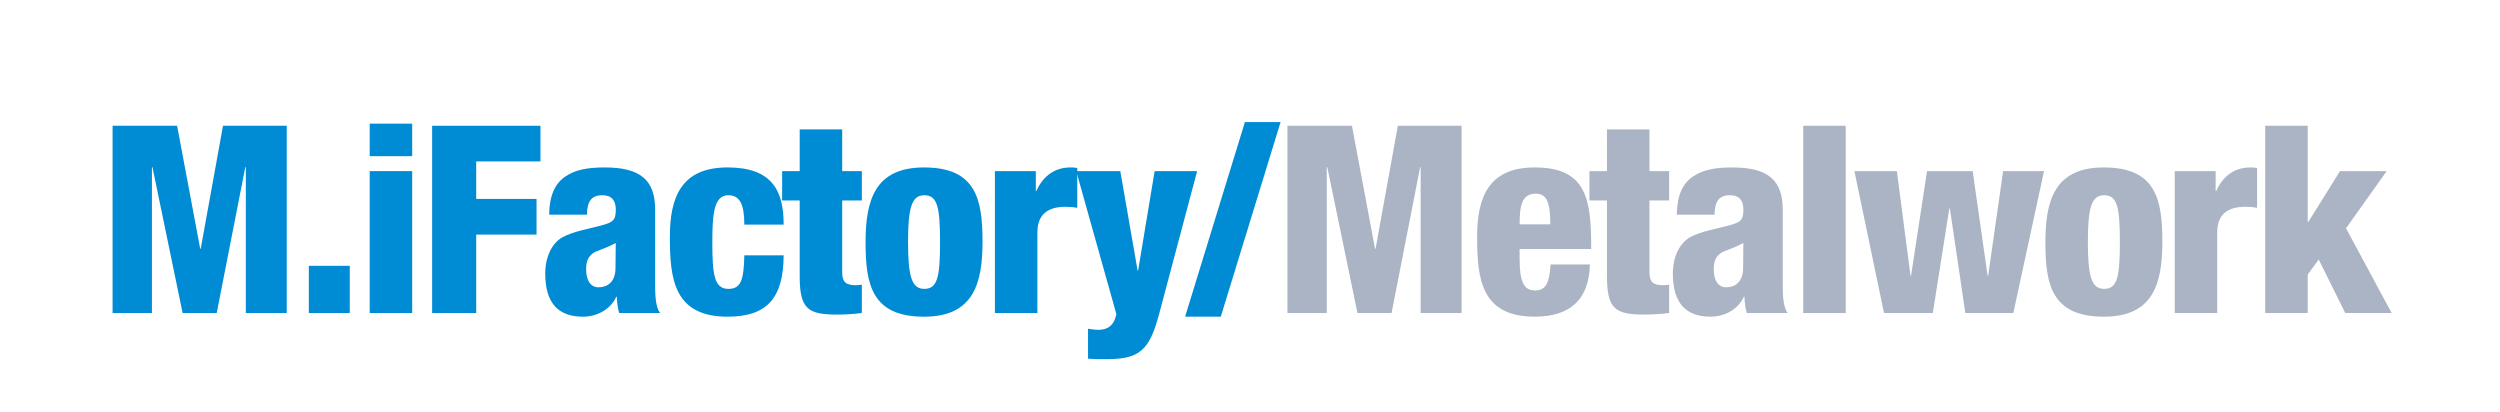
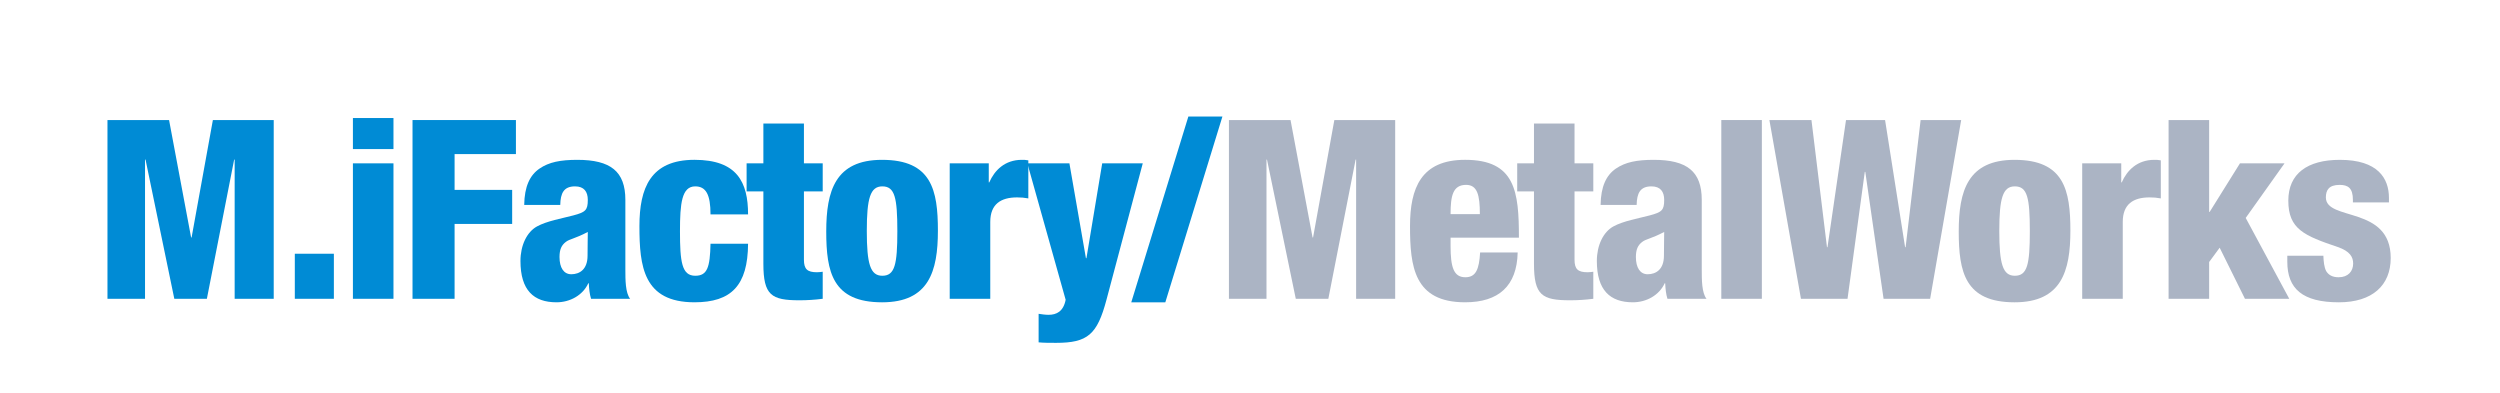
- <svg xmlns="http://www.w3.org/2000/svg" version="1.1" x="0px" y="0px" viewBox="0 0 334 55" enable-background="new 0 0 334 55" xml:space="preserve">
+ <svg xmlns="http://www.w3.org/2000/svg" version="1.1" x="0px" y="0px" viewBox="0 0 349.893 55" enable-background="new 0 0 349.893 55" xml:space="preserve">
  <g id="圖層_2">
</g>
  <g id="圖層_1">
    <rect fill="none" width="206.557" height="55" />
  </g>
  <g id="圖層_3">
    <g>
      <g>
        <path fill="#008BD5" d="M15.042,16.801h8.62l3.084,16.433h0.07l2.978-16.433h8.515v25.017h-5.467V22.336h-0.07l-3.819,19.482     h-4.556l-4.029-19.482h-0.071v19.482h-5.256V16.801z" />
-         <path fill="#008BD5" d="M41.26,35.512h5.467v6.306H41.26V35.512z" />
+         <path fill="#008BD5" d="M41.261,35.512h5.466v6.306h-5.466V35.512z" />
        <path fill="#008BD5" d="M49.393,16.519h5.676v4.345h-5.676V16.519z M49.393,22.861h5.676v18.957h-5.676V22.861z" />
-         <path fill="#008BD5" d="M57.734,16.801h14.472v4.765h-8.585v5.01h8.059v4.765h-8.059v10.478h-5.887V16.801z" />
-         <path fill="#008BD5" d="M73.368,28.678c0.035-2.594,0.806-4.17,2.138-5.08c1.331-0.913,2.943-1.228,5.291-1.228     c4.66,0,6.728,1.614,6.728,5.607v9.741c0,1.436,0,3.259,0.666,4.1h-5.467c-0.211-0.665-0.281-1.436-0.316-2.173h-0.07     c-0.771,1.681-2.558,2.664-4.45,2.664c-3.189,0-5.045-1.683-5.045-5.783c0-2.207,0.911-4.064,2.312-4.835     c1.401-0.771,3.504-1.122,5.08-1.542c1.717-0.455,2.033-0.737,2.033-2.173c0-1.156-0.526-1.893-1.787-1.893     c-1.577,0-2.032,0.947-2.068,2.594H73.368z M79.955,38.383c1.191,0,2.277-0.701,2.277-2.592c0-1.578,0.035-2.558,0.035-3.329     c-1.787,0.947-2.558,0.98-3.084,1.402c-0.595,0.455-0.876,1.05-0.876,2.103C78.308,37.473,78.904,38.383,79.955,38.383z" />
+         <path fill="#008BD5" d="M57.735,16.801h14.472v4.765h-8.585v5.01h8.059v4.765h-8.059v10.478h-5.887V16.801z" />
+         <path fill="#008BD5" d="M73.367,28.678c0.035-2.594,0.806-4.17,2.138-5.08c1.331-0.913,2.943-1.228,5.291-1.228     c4.66,0,6.728,1.614,6.728,5.607v9.741c0,1.436,0,3.259,0.666,4.1h-5.467c-0.211-0.665-0.281-1.436-0.316-2.173h-0.07     c-0.771,1.681-2.558,2.664-4.45,2.664c-3.189,0-5.045-1.683-5.045-5.783c0-2.207,0.911-4.064,2.312-4.834     c1.401-0.771,3.504-1.122,5.08-1.542c1.717-0.455,2.033-0.737,2.033-2.173c0-1.156-0.526-1.893-1.787-1.893     c-1.577,0-2.032,0.947-2.068,2.594H73.367z M79.955,38.383c1.191,0,2.277-0.701,2.277-2.592c0-1.578,0.035-2.558,0.035-3.329     c-1.787,0.947-2.558,0.98-3.084,1.402c-0.595,0.455-0.876,1.05-0.876,2.103C78.308,37.473,78.904,38.383,79.955,38.383z" />
        <path fill="#008BD5" d="M99.442,30.01c0-2.77-0.631-3.926-2.138-3.926c-1.892,0-2.137,2.384-2.137,6.272     c0,4.275,0.245,6.238,2.137,6.238c1.682,0,2.068-1.156,2.138-4.485h5.256c-0.035,5.851-2.347,8.199-7.498,8.199     c-7.148,0-7.708-5.012-7.708-10.654c0-5.326,1.542-9.286,7.708-9.286c5.957,0,7.498,3.119,7.498,7.64H99.442z" />
-         <path fill="#008BD5" d="M106.84,26.785h-2.347v-3.924h2.347V17.29h5.676v5.571h2.628v3.924h-2.628v9.567     c0,1.33,0.491,1.751,1.822,1.751c0.246,0,0.561-0.036,0.806-0.07v3.784c-1.085,0.14-2.172,0.21-3.258,0.21     c-3.925,0-5.046-0.701-5.046-5.116V26.785z" />
-         <path fill="#008BD5" d="M115.639,32.393c0-5.677,1.261-10.023,7.813-10.023c6.938,0,7.814,4.242,7.814,9.917     c0,5.677-1.261,10.023-7.814,10.023C116.515,42.309,115.639,38.068,115.639,32.393z M123.488,26.084     c-1.682,0-2.173,1.647-2.173,6.238c0,4.625,0.49,6.272,2.173,6.272c1.751,0,2.102-1.578,2.102-6.238     C125.59,27.662,125.239,26.084,123.488,26.084z" />
+         <path fill="#008BD5" d="M106.84,26.785h-2.347v-3.924h2.347V17.29h5.676v5.571h2.628v3.924h-2.628v9.567     c0,1.33,0.491,1.751,1.822,1.751c0.246,0,0.561-0.036,0.806-0.07v3.784c-1.086,0.14-2.172,0.21-3.258,0.21     c-3.925,0-5.046-0.701-5.046-5.116V26.785z" />
+         <path fill="#008BD5" d="M115.639,32.393c0-5.677,1.261-10.023,7.813-10.023c6.938,0,7.814,4.242,7.814,9.917     c0,5.677-1.261,10.023-7.814,10.023C116.514,42.309,115.639,38.068,115.639,32.393z M123.488,26.084     c-1.682,0-2.173,1.647-2.173,6.238c0,4.625,0.49,6.272,2.173,6.272c1.751,0,2.102-1.578,2.102-6.238     C125.589,27.662,125.239,26.084,123.488,26.084z" />
        <path fill="#008BD5" d="M132.918,22.861h5.467v2.664h0.07c0.736-1.683,2.173-3.155,4.555-3.155c0.281,0,0.561,0,0.912,0.072     v5.326c-0.561-0.106-1.016-0.14-1.578-0.14c-2.277,0-3.749,0.944-3.749,3.433v10.757h-5.676V22.861z" />
-         <path fill="#008BD5" d="M143.784,22.861h5.887l2.312,13.28h0.07l2.208-13.28h5.676l-5.08,19.097     c-1.297,4.87-2.628,6.027-7.043,6.027c-0.912,0-1.717,0-2.453-0.07v-3.994c0.455,0.07,0.947,0.14,1.402,0.14     c1.086,0,2.067-0.455,2.382-2.103L143.784,22.861z" />
+         <path fill="#008BD5" d="M143.785,22.861h5.887l2.312,13.279h0.07l2.208-13.279h5.676l-5.08,19.096     c-1.297,4.87-2.628,6.027-7.043,6.027c-0.912,0-1.717,0-2.453-0.07v-3.994c0.455,0.07,0.947,0.14,1.402,0.14     c1.086,0,2.067-0.455,2.382-2.103L143.785,22.861z" />
        <path fill="#008BD5" d="M166.32,16.309h4.766l-7.99,26h-4.766L166.32,16.309z" />
-         <path fill="#ABB4C4" d="M172.001,16.801h8.62l3.084,16.433h0.07l2.978-16.433h8.515v25.017h-5.467V22.336h-0.07l-3.819,19.482     h-4.556l-4.029-19.482h-0.071v19.482h-5.256V16.801z" />
-         <path fill="#ABB4C4" d="M203.019,33.269v1.156c0,2.943,0.42,4.379,2.067,4.379c1.472,0,1.927-1.086,2.068-3.469h5.256     c-0.105,4.695-2.663,6.973-7.359,6.973c-7.148,0-7.708-5.012-7.708-10.654c0-5.326,1.542-9.286,7.708-9.286     c7.043,0,7.533,4.451,7.533,10.899H203.019z M207.119,29.974c0-2.662-0.35-4.1-1.927-4.1c-1.857,0-2.173,1.542-2.173,4.1H207.119     z" />
-         <path fill="#ABB4C4" d="M214.692,26.785h-2.347v-3.924h2.347V17.29h5.676v5.571h2.628v3.924h-2.628v9.567     c0,1.33,0.491,1.751,1.822,1.751c0.246,0,0.561-0.036,0.806-0.07v3.784c-1.085,0.14-2.172,0.21-3.258,0.21     c-3.925,0-5.046-0.701-5.046-5.116V26.785z" />
-         <path fill="#ABB4C4" d="M224.016,28.678c0.035-2.594,0.806-4.17,2.138-5.08c1.331-0.913,2.943-1.228,5.291-1.228     c4.66,0,6.728,1.614,6.728,5.607v9.741c0,1.436,0,3.259,0.666,4.1h-5.467c-0.211-0.665-0.281-1.436-0.316-2.173h-0.07     c-0.771,1.681-2.558,2.664-4.45,2.664c-3.189,0-5.045-1.683-5.045-5.783c0-2.207,0.911-4.064,2.312-4.835     c1.401-0.771,3.504-1.122,5.08-1.542c1.717-0.455,2.033-0.737,2.033-2.173c0-1.156-0.526-1.893-1.787-1.893     c-1.577,0-2.032,0.947-2.068,2.594H224.016z M230.604,38.383c1.191,0,2.277-0.701,2.277-2.592c0-1.578,0.035-2.558,0.035-3.329     c-1.787,0.947-2.558,0.98-3.084,1.402c-0.595,0.455-0.876,1.05-0.876,2.103C228.957,37.473,229.553,38.383,230.604,38.383z" />
-         <path fill="#ABB4C4" d="M240.911,16.801h5.676v25.017h-5.676V16.801z" />
-         <path fill="#ABB4C4" d="M247.746,22.861h5.676l1.822,13.98h0.07l2.138-13.98h6.097l1.997,13.98h0.071l1.997-13.98h5.467     l-4.1,18.957h-6.412l-2.068-13.98h-0.07l-2.208,13.98h-6.518L247.746,22.861z" />
-         <path fill="#ABB4C4" d="M273.264,32.393c0-5.677,1.261-10.023,7.813-10.023c6.938,0,7.814,4.242,7.814,9.917     c0,5.677-1.261,10.023-7.814,10.023C274.139,42.309,273.264,38.068,273.264,32.393z M281.112,26.084     c-1.682,0-2.173,1.647-2.173,6.238c0,4.625,0.49,6.272,2.173,6.272c1.751,0,2.102-1.578,2.102-6.238     C283.214,27.662,282.864,26.084,281.112,26.084z" />
-         <path fill="#ABB4C4" d="M290.542,22.861h5.467v2.664h0.07c0.736-1.683,2.173-3.155,4.555-3.155c0.281,0,0.561,0,0.912,0.072     v5.326c-0.561-0.106-1.016-0.14-1.578-0.14c-2.277,0-3.749,0.944-3.749,3.433v10.757h-5.676V22.861z" />
-         <path fill="#ABB4C4" d="M302.637,16.801h5.676v12.858h0.071l4.239-6.798h6.237l-5.432,7.638l6.097,11.319h-6.201l-3.54-7.149     l-1.472,1.999v5.15h-5.676V16.801z" />
+         <path fill="#ABB4C4" d="M171.999,16.801h8.62l3.084,16.433h0.07l2.978-16.433h8.515v25.017h-5.467V22.336h-0.07l-3.819,19.482     h-4.556l-4.029-19.482h-0.071v19.482h-5.256V16.801z" />
+         <path fill="#ABB4C4" d="M203.018,33.269v1.156c0,2.943,0.42,4.379,2.067,4.379c1.472,0,1.927-1.086,2.068-3.469h5.256     c-0.105,4.695-2.663,6.973-7.359,6.973c-7.148,0-7.708-5.012-7.708-10.654c0-5.326,1.542-9.286,7.708-9.286     c7.043,0,7.533,4.451,7.533,10.899H203.018z M207.118,29.974c0-2.662-0.35-4.1-1.927-4.1c-1.857,0-2.173,1.542-2.173,4.1H207.118     z" />
+         <path fill="#ABB4C4" d="M214.691,26.785h-2.347v-3.924h2.347V17.29h5.676v5.571h2.628v3.924h-2.628v9.567     c0,1.33,0.491,1.751,1.822,1.751c0.246,0,0.561-0.036,0.806-0.07v3.784c-1.086,0.14-2.172,0.21-3.258,0.21     c-3.925,0-5.046-0.701-5.046-5.116V26.785z" />
+         <path fill="#ABB4C4" d="M224.015,28.678c0.035-2.594,0.806-4.17,2.138-5.08c1.331-0.913,2.943-1.228,5.291-1.228     c4.66,0,6.728,1.614,6.728,5.607v9.741c0,1.436,0,3.259,0.666,4.1h-5.467c-0.211-0.665-0.281-1.436-0.316-2.173h-0.07     c-0.771,1.681-2.558,2.664-4.45,2.664c-3.189,0-5.045-1.683-5.045-5.783c0-2.207,0.911-4.064,2.312-4.834     c1.401-0.771,3.504-1.122,5.08-1.542c1.717-0.455,2.033-0.737,2.033-2.173c0-1.156-0.526-1.893-1.787-1.893     c-1.577,0-2.032,0.947-2.068,2.594H224.015z M230.603,38.383c1.191,0,2.277-0.701,2.277-2.592c0-1.578,0.035-2.558,0.035-3.329     c-1.787,0.947-2.558,0.98-3.084,1.402c-0.595,0.455-0.876,1.05-0.876,2.103C228.956,37.473,229.552,38.383,230.603,38.383z" />
+         <path fill="#ABB4C4" d="M240.909,16.801h5.676v25.017h-5.676V16.801z" />
+         <path fill="#ABB4C4" d="M247.64,16.801h5.886l2.173,17.798h0.07l2.593-17.798h5.467l2.803,17.798h0.071l2.102-17.798h5.676     l-4.344,25.017h-6.518l-2.558-17.765h-0.07l-2.417,17.765h-6.518L247.64,16.801z" />
+         <path fill="#ABB4C4" d="M274.139,32.393c0-5.677,1.261-10.023,7.813-10.023c6.938,0,7.814,4.242,7.814,9.917     c0,5.677-1.261,10.023-7.814,10.023C275.014,42.309,274.139,38.068,274.139,32.393z M281.988,26.084     c-1.682,0-2.173,1.647-2.173,6.238c0,4.625,0.49,6.272,2.173,6.272c1.751,0,2.102-1.578,2.102-6.238     C284.089,27.662,283.739,26.084,281.988,26.084z" />
+         <path fill="#ABB4C4" d="M291.418,22.861h5.467v2.664h0.07c0.736-1.683,2.173-3.155,4.555-3.155c0.281,0,0.561,0,0.912,0.072     v5.326c-0.561-0.106-1.016-0.14-1.578-0.14c-2.277,0-3.749,0.944-3.749,3.433v10.757h-5.676V22.861z" />
+         <path fill="#ABB4C4" d="M303.511,16.801h5.676v12.858h0.071l4.239-6.797h6.237l-5.432,7.638l6.097,11.319h-6.201l-3.54-7.149     l-1.472,1.999v5.15h-5.676V16.801z" />
+         <path fill="#ABB4C4" d="M325.172,35.791c0.035,0.841,0.105,1.578,0.385,2.137c0.316,0.527,0.841,0.877,1.752,0.877     c1.331,0,2.032-0.841,2.032-1.927c0-0.877-0.42-1.717-2.173-2.312c-4.66-1.578-6.902-2.488-6.902-6.482     c0-3.784,2.663-5.713,7.218-5.713c5.326,0,6.867,2.594,6.867,5.328v0.629h-5.045v-0.349c0-1.647-0.666-2.103-1.857-2.103     c-1.507,0-1.927,0.737-1.927,1.753c0,3.363,9.075,1.12,9.075,8.479c0,3.818-2.558,6.202-7.253,6.202     c-5.081,0-7.219-1.893-7.219-5.677v-0.841H325.172z" />
      </g>
    </g>
  </g>
</svg>
